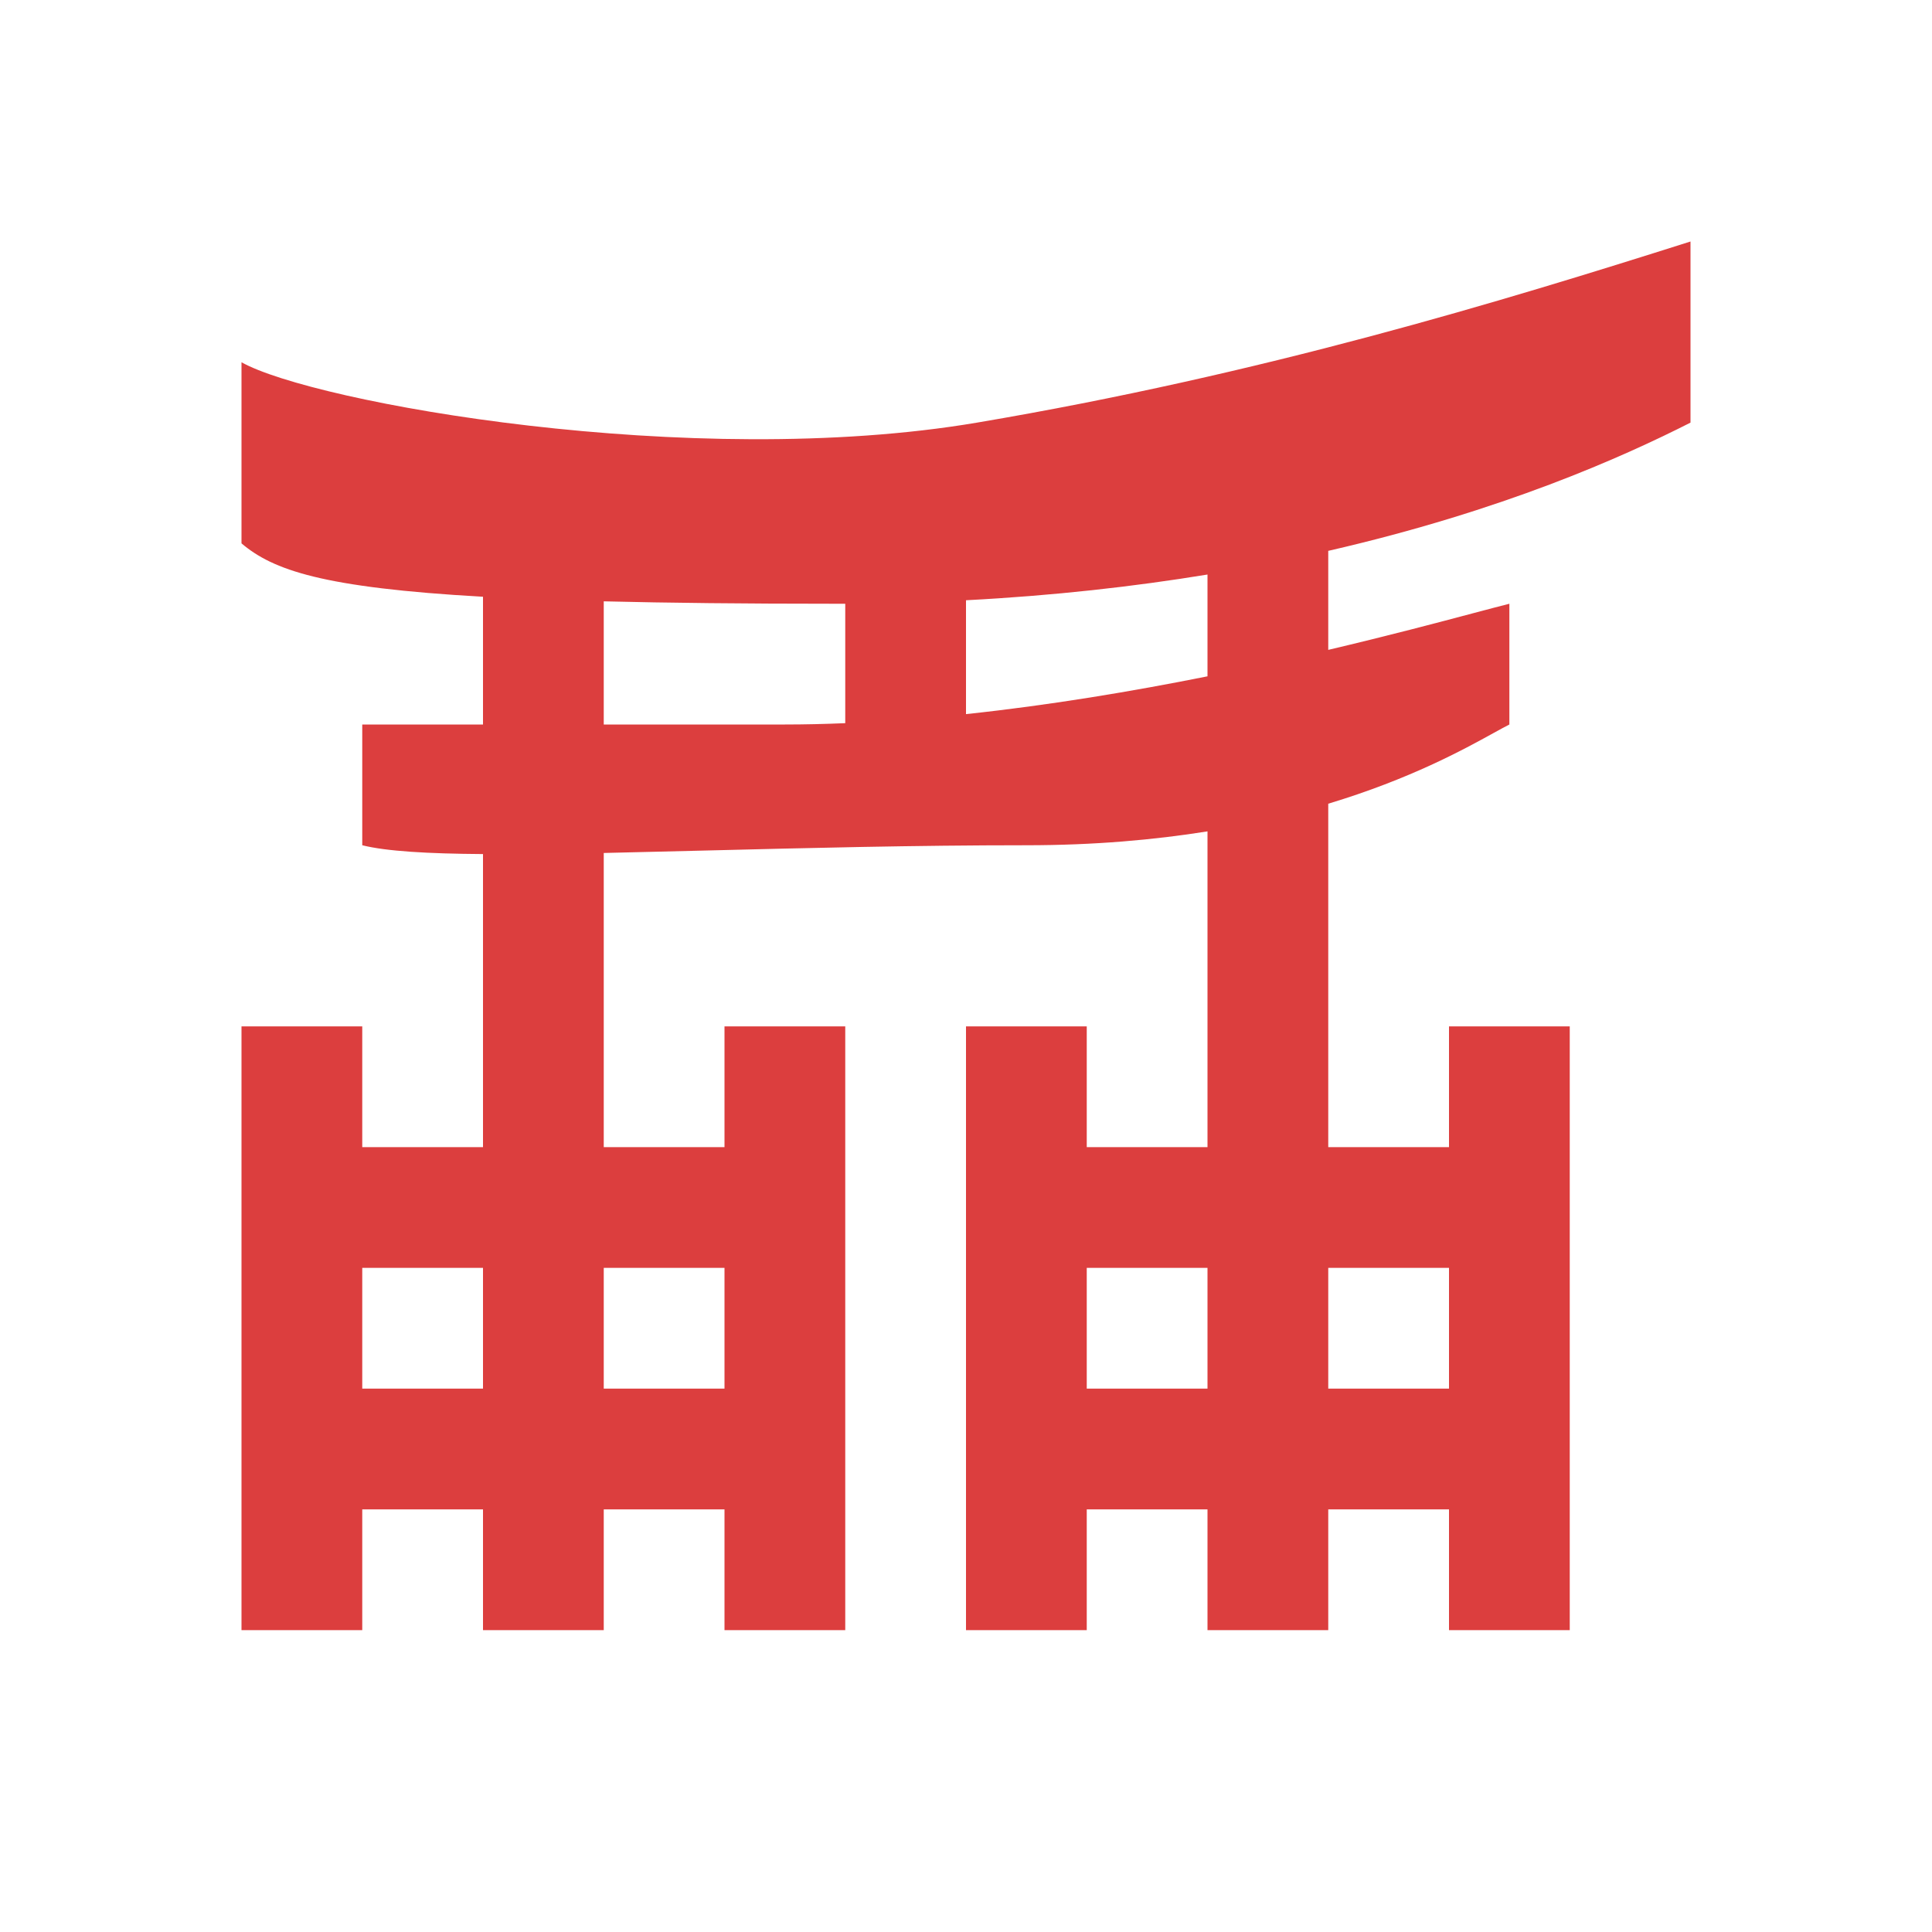
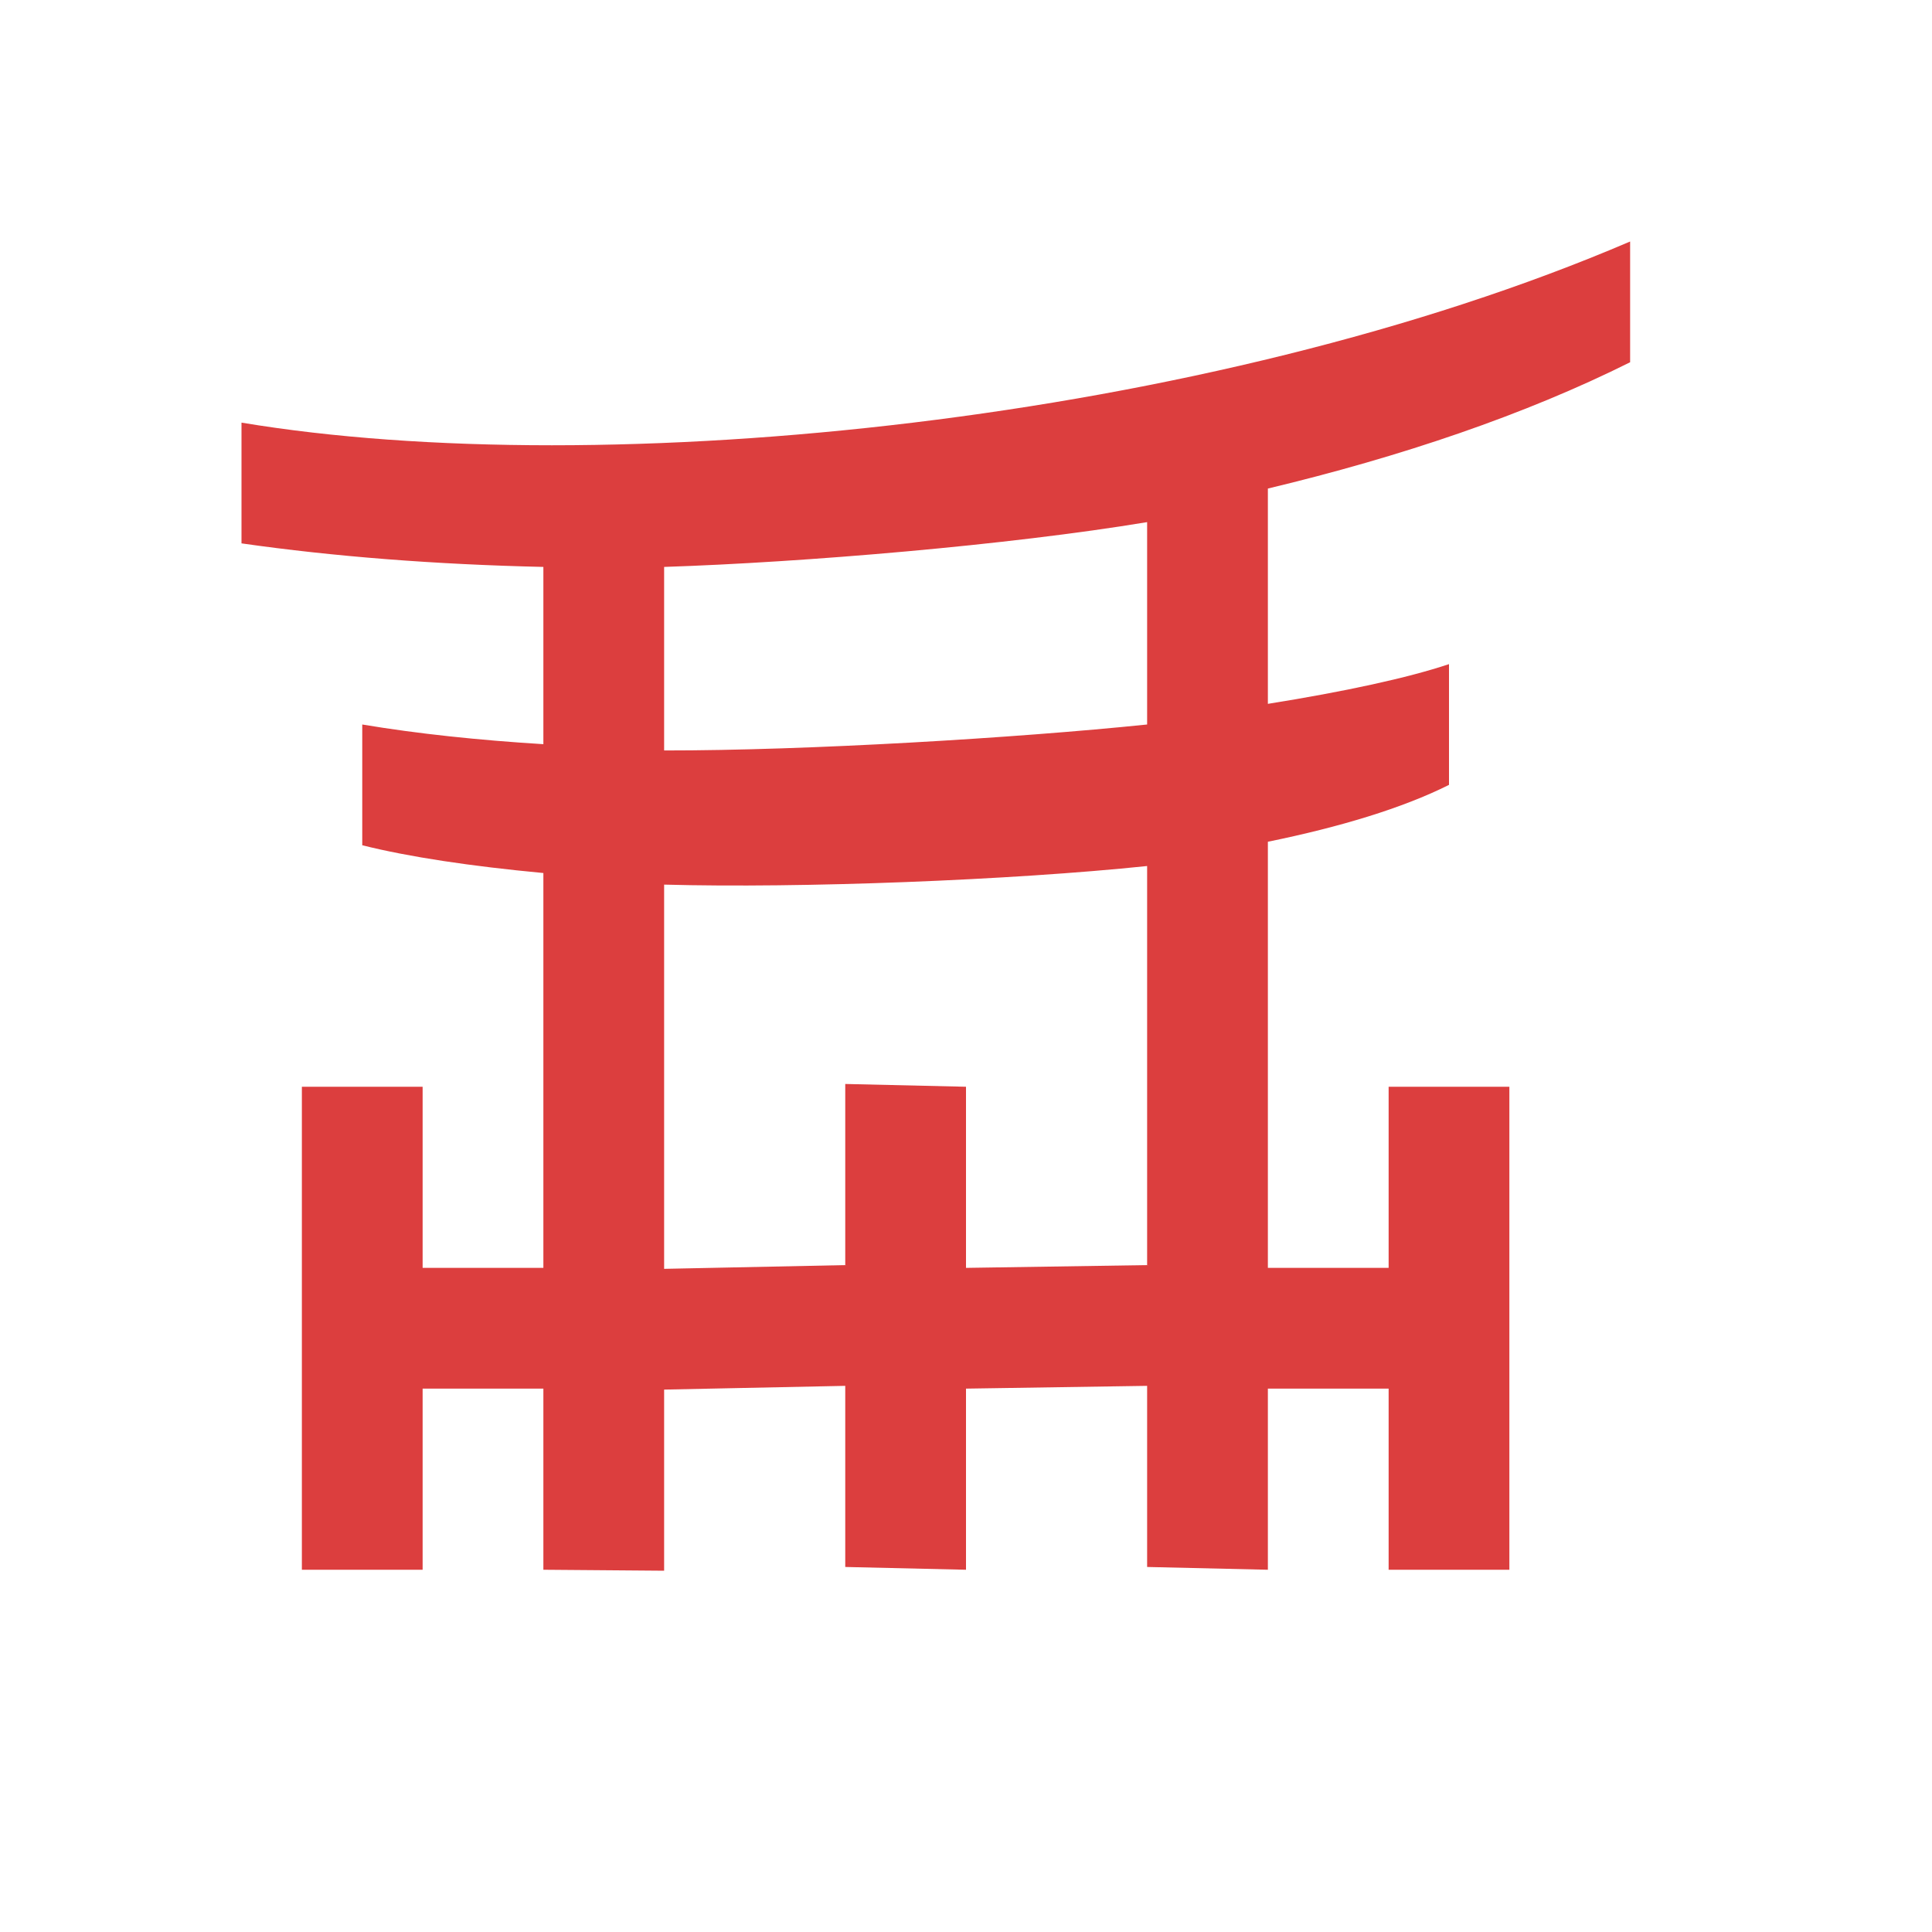
<svg xmlns="http://www.w3.org/2000/svg" width="16" height="16" viewBox="0 0 16 16" fill="none">
-   <path fill-rule="evenodd" clip-rule="evenodd" d="M8.091 3.5C5.727 3.9 2.591 3.333 2 3V4.5C2.26 4.72 2.667 4.867 4 4.942V6H3V7C3.199 7.05 3.545 7.07 4 7.073V9.5H3V8.5H2V13.5H3V12.5H4V13.5H5V12.5H6V13.5H7V8.5H6V9.5H5V7.064C5.273 7.058 5.565 7.051 5.871 7.043C6.674 7.023 7.576 7 8.5 7C9.063 7 9.562 6.955 10 6.885V9.5H9V8.5H8V13.5H9V12.5H10V13.5H11V12.5H12V13.5H13V8.5H12V9.5H11V6.656C11.68 6.451 12.127 6.204 12.37 6.07C12.423 6.041 12.466 6.017 12.5 6V5C12.427 5.018 12.327 5.045 12.205 5.077C11.916 5.154 11.5 5.264 11 5.382V4.562C12.447 4.23 13.44 3.784 14 3.5V2C12.424 2.5 10.454 3.1 8.091 3.5ZM4 11.5H3V10.5H4V11.5ZM6 11.5H5V10.5H6V11.5ZM12 11.5V10.5H11V11.5H12ZM10 11.5V10.5H9V11.5H10ZM6.5 6H5V4.98C5.531 4.993 6.16 5 6.909 5C6.939 5 6.97 5 7 5V5.989C6.832 5.996 6.665 6 6.5 6ZM8 5.914C8.696 5.84 9.38 5.725 10 5.601V4.758C9.396 4.857 8.729 4.933 8 4.971V5.914Z" fill="#DC3E3E" />
+   <path fill-rule="evenodd" clip-rule="evenodd" d="M2 3.5V4.5C2.762 4.609 3.608 4.675 4.5 4.695V6.163C3.966 6.13 3.46 6.077 3 6V7C3.386 7.097 3.903 7.174 4.5 7.23V10.5H3.5V9H2.5V13H3.5V11.5H4.5V13L5.5 13.008V11.508L7 11.477V12.977L8 13V11.5L9.5 11.477V12.977L10.5 13V11.5H11.5V13H12.5V9H11.5V10.5H10.5V6.971C11.097 6.849 11.614 6.693 12 6.5V5.5C11.659 5.614 11.138 5.727 10.5 5.829V4.046C11.603 3.782 12.629 3.435 13.5 3V2C10 3.5 5 4 2 3.5ZM9.5 10.477V7.172C8.37 7.29 6.63 7.357 5.5 7.326V10.508L7 10.477V8.977L8 9V10.5L9.5 10.477ZM9.5 4.324C8.349 4.515 6.657 4.657 5.5 4.695V6.215C6.686 6.216 8.414 6.112 9.5 6V4.324Z" fill="#DC3E3E" />
</svg>
